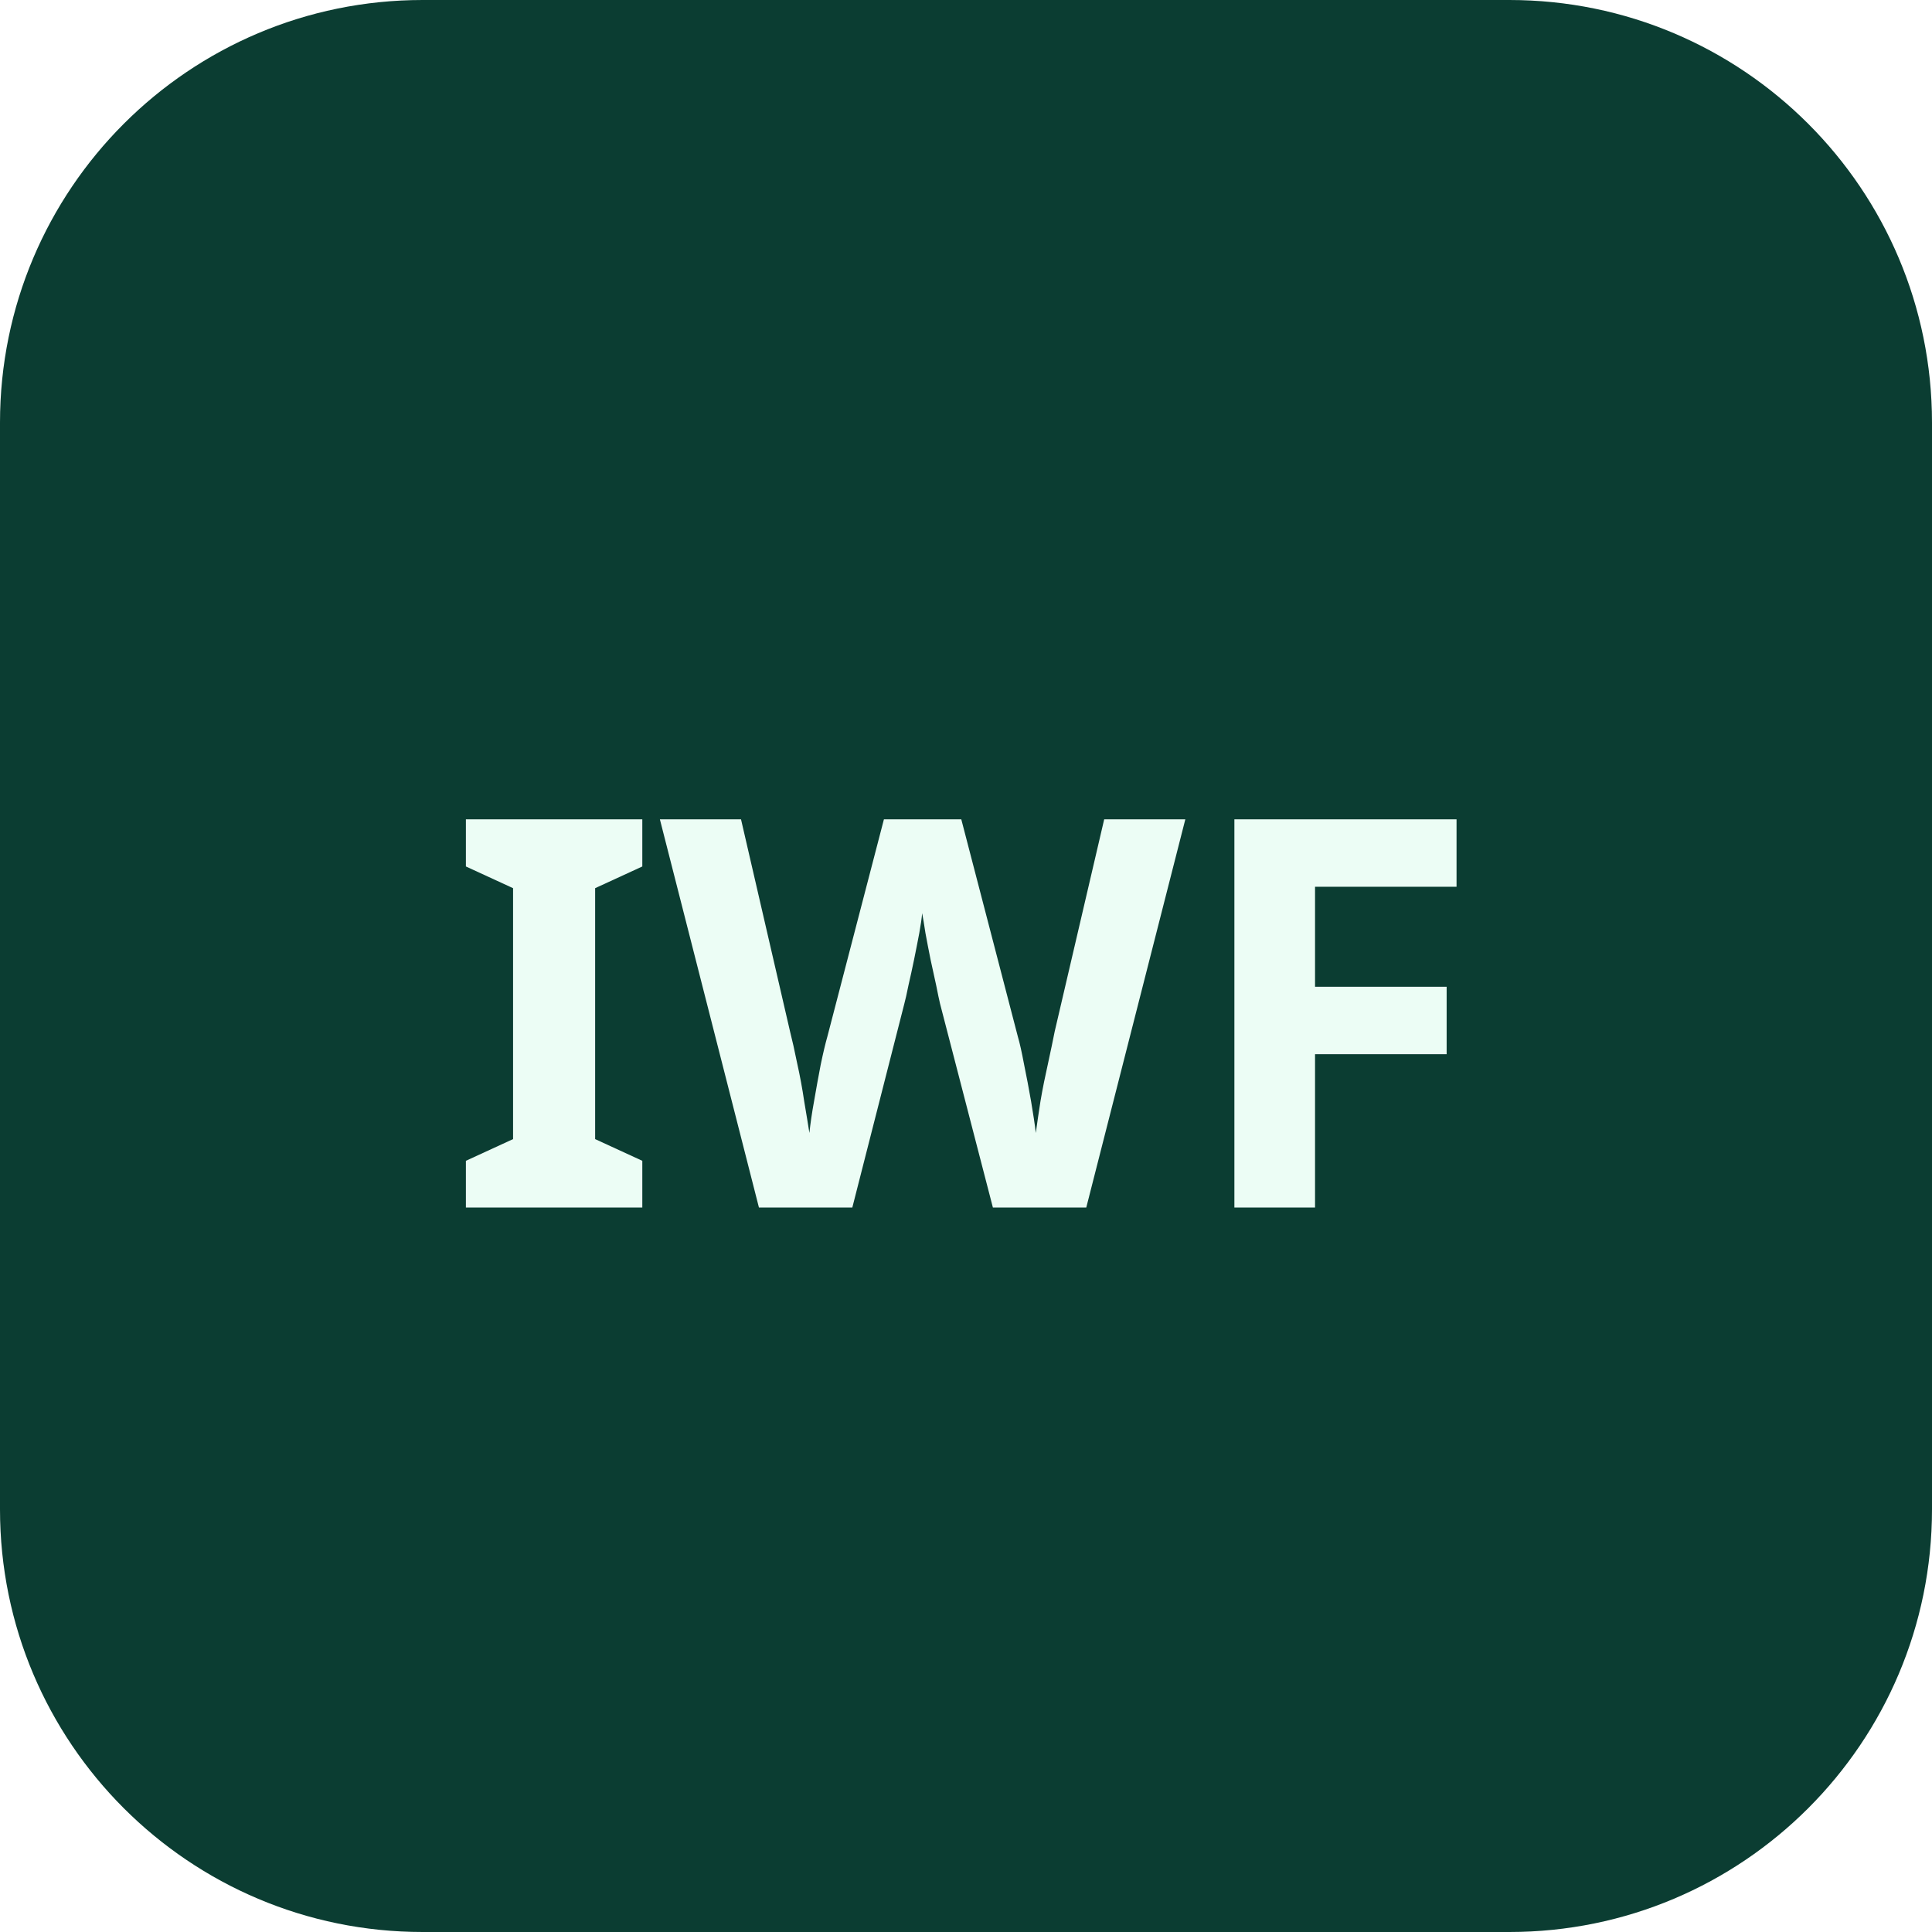
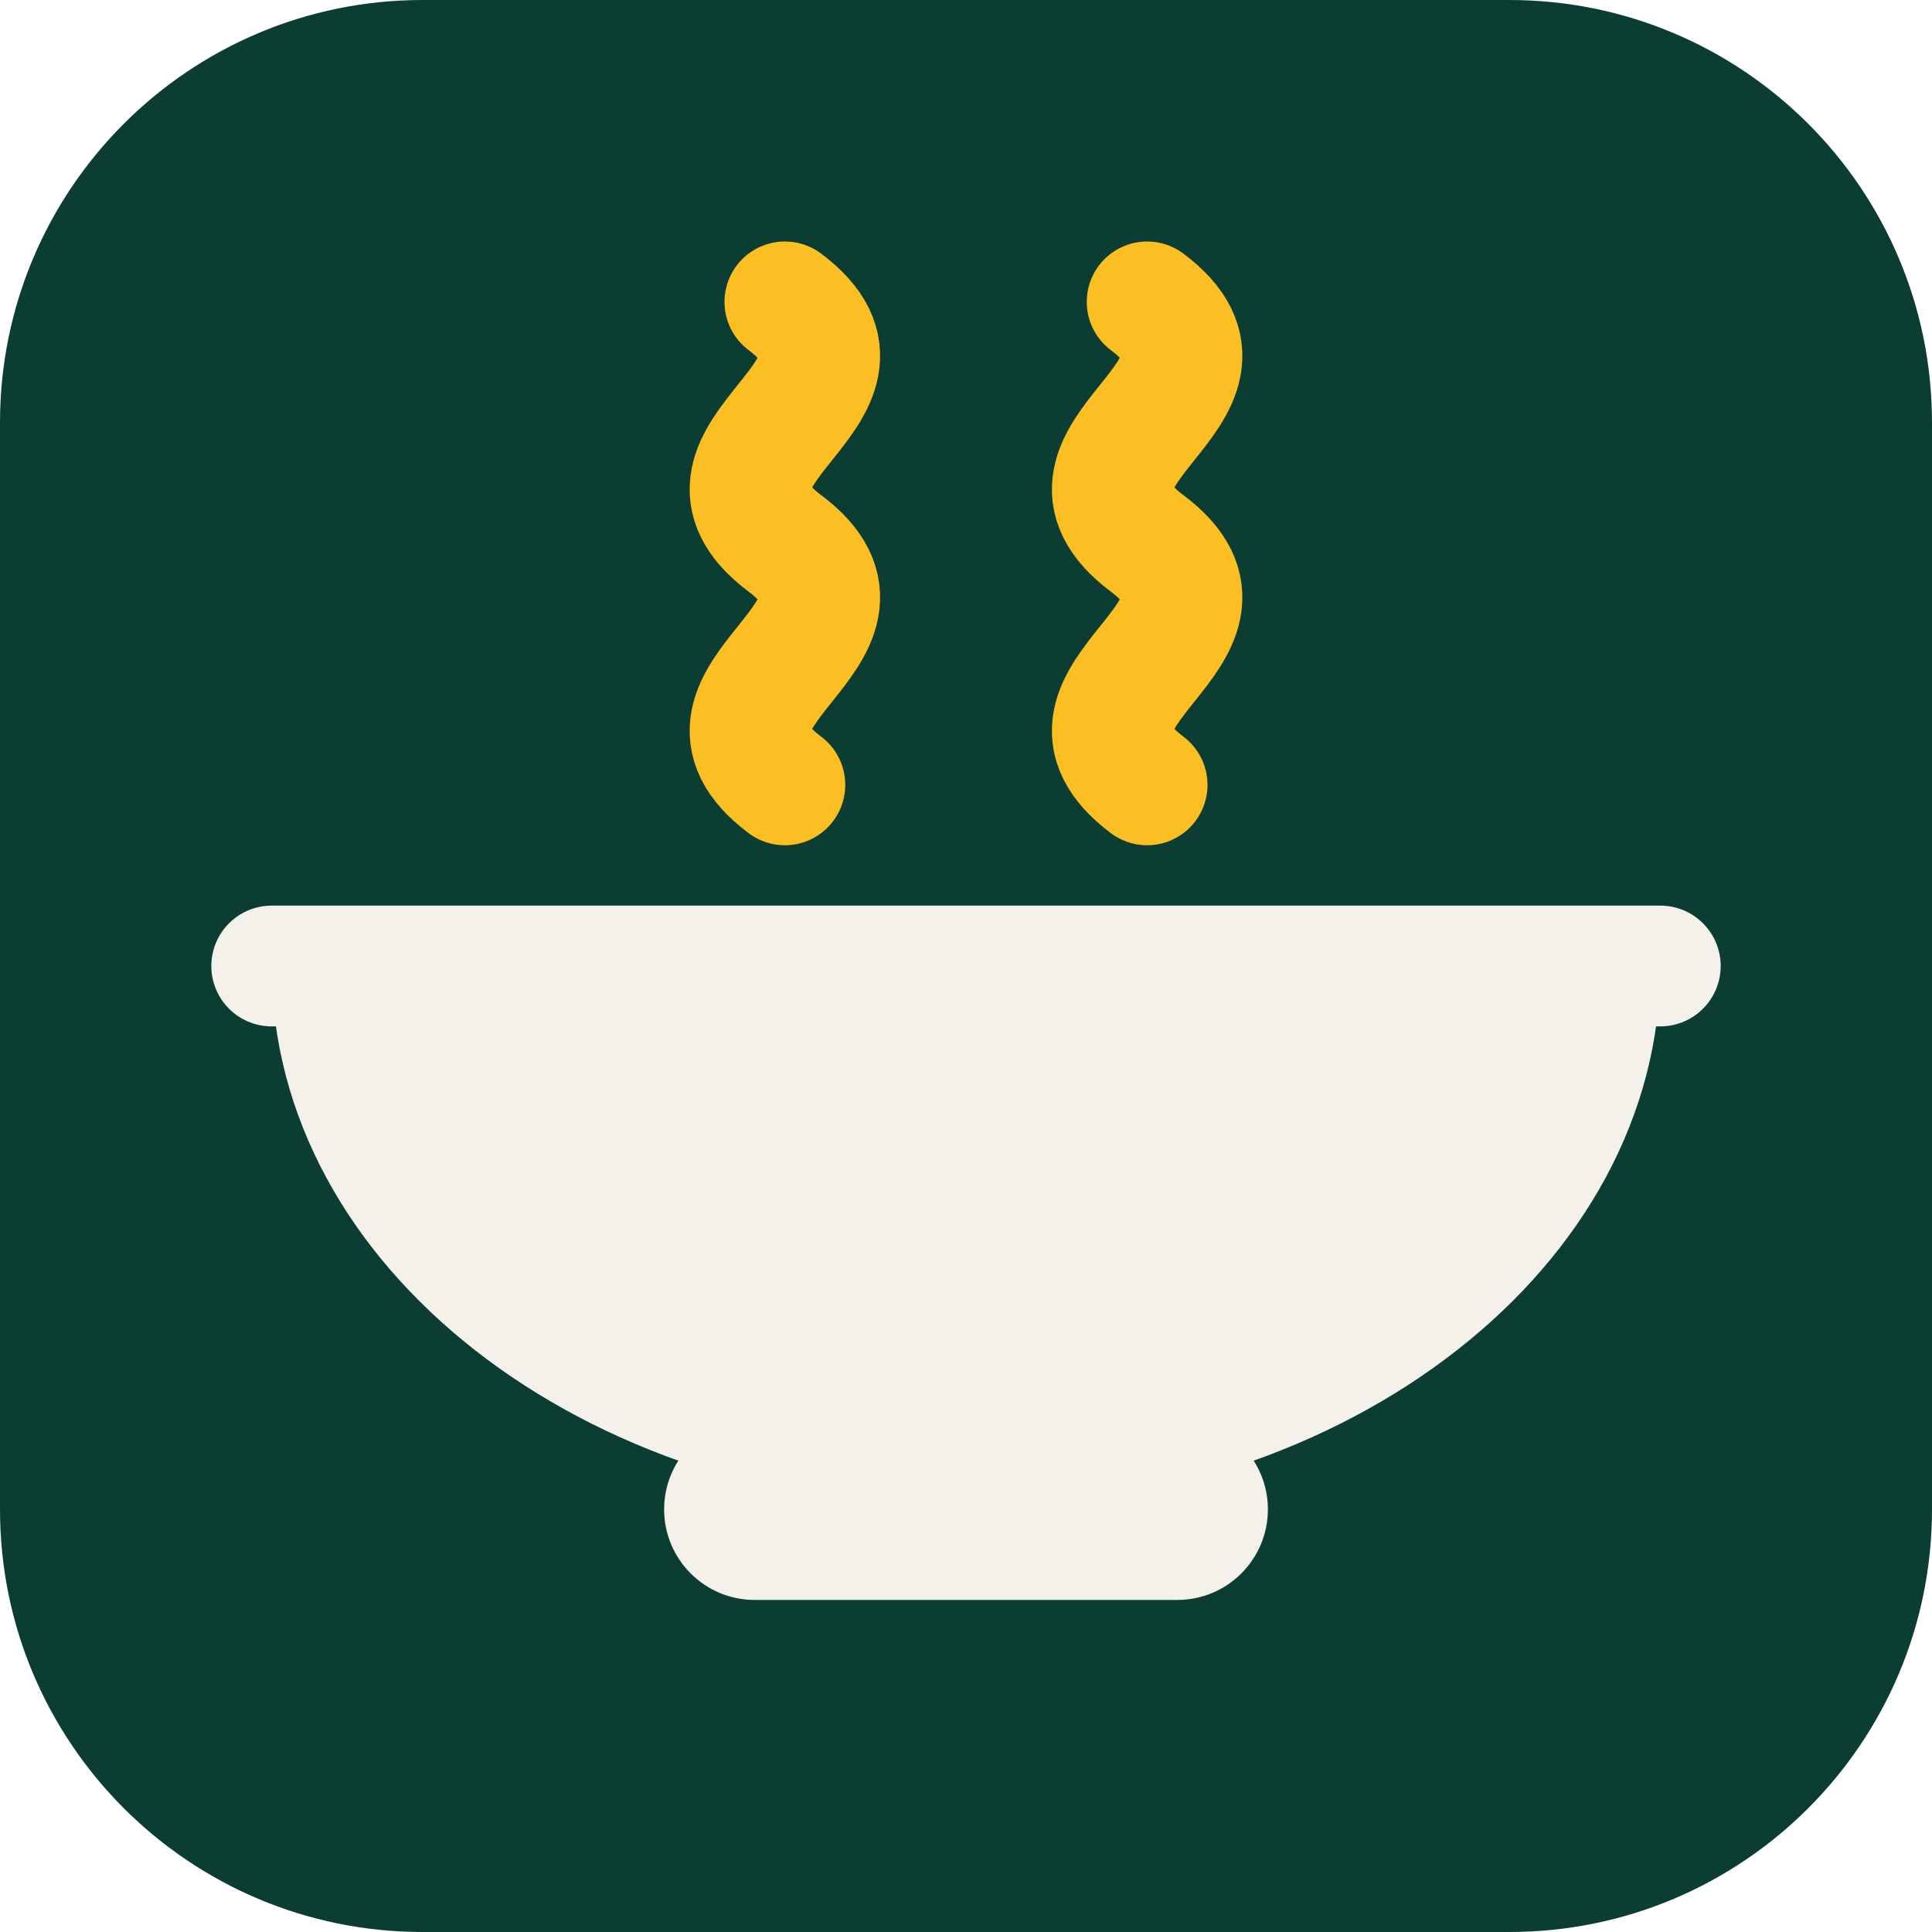
<svg xmlns="http://www.w3.org/2000/svg" viewBox="0 0 64 64">
  <rect width="64" height="64" rx="14" fill="#0b3d32" />
-   <text x="32" y="40" text-anchor="middle" font-family="system-ui,sans-serif" font-size="18" font-weight="700" fill="#ecfdf5">IWF</text>
+   <path d="M26 26c-4-3 4-5 0-8s4-5 0-8M38 26c-4-3 4-5 0-8s4-5 0-8" fill="none" stroke="#fbbf24" stroke-width="4" stroke-linecap="round" />
+   <path d="M9 32h46a23 18 0 0 1-46 0z" fill="#f4f1ea" />
+   <path d="M9 32h46" stroke="#f4f1ea" stroke-width="4" stroke-linecap="round" />
+   <rect x="22" y="47" width="20" height="6" rx="3" fill="#f4f1ea" />
</svg>
